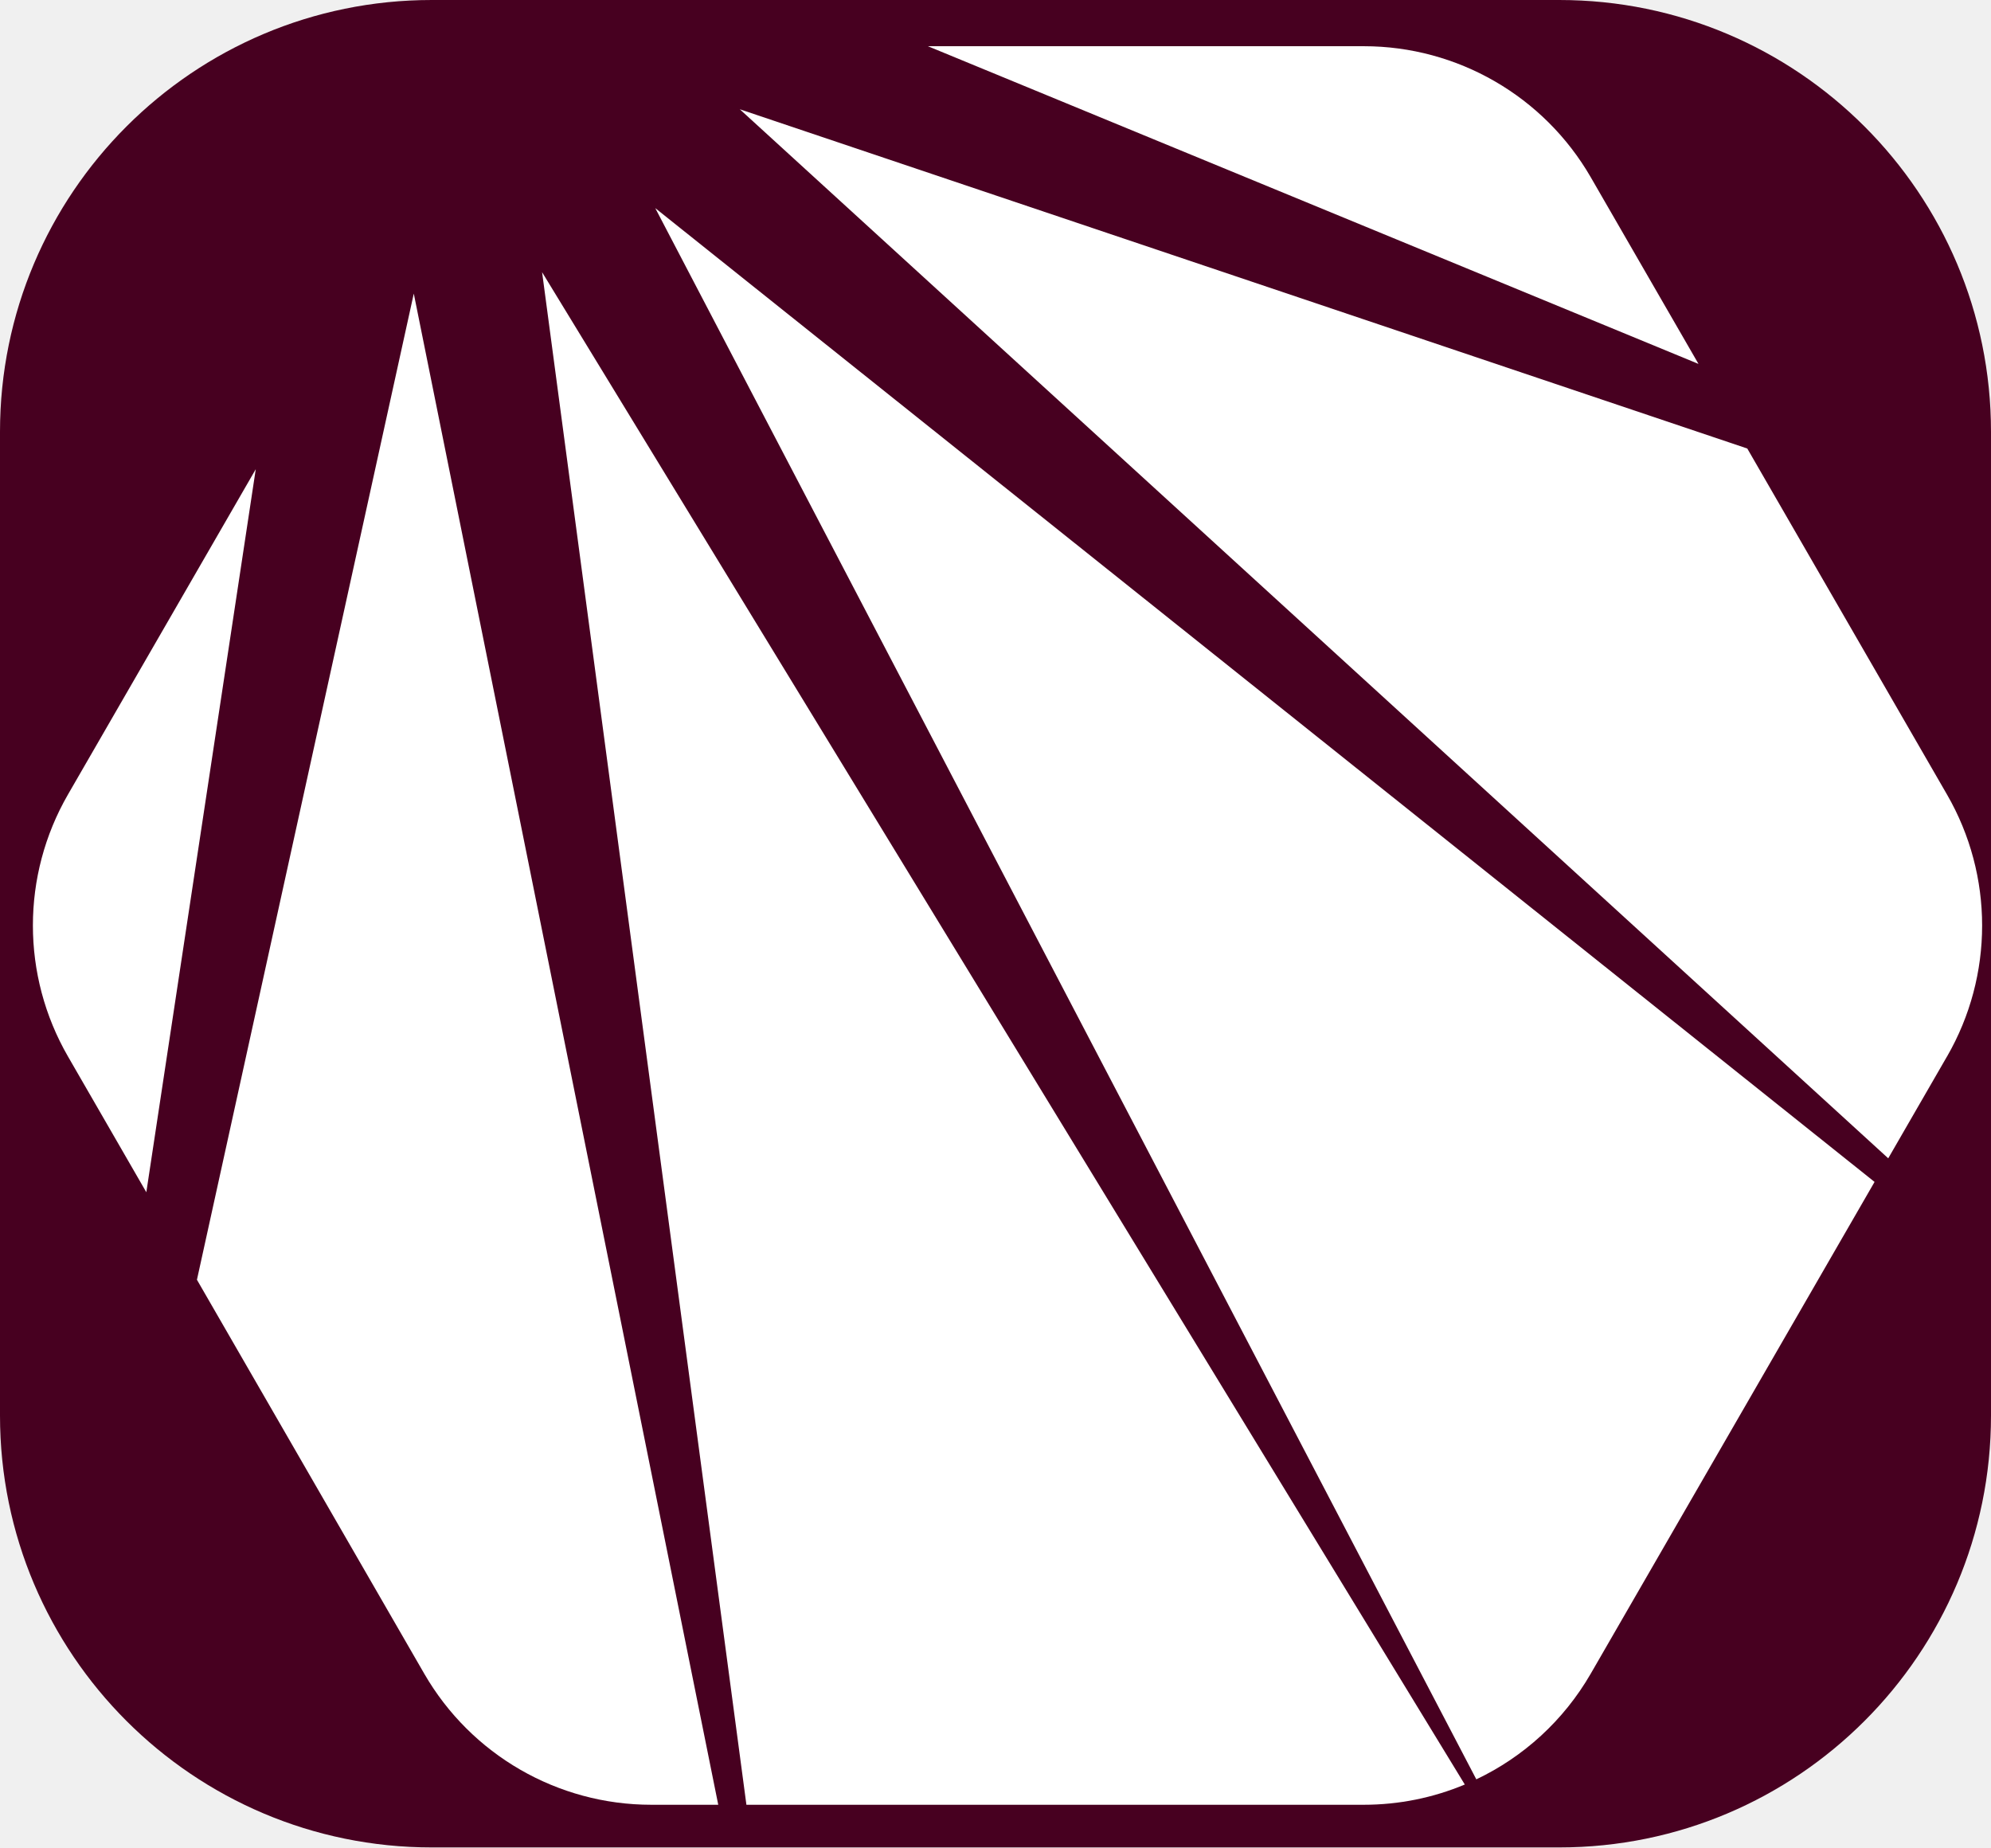
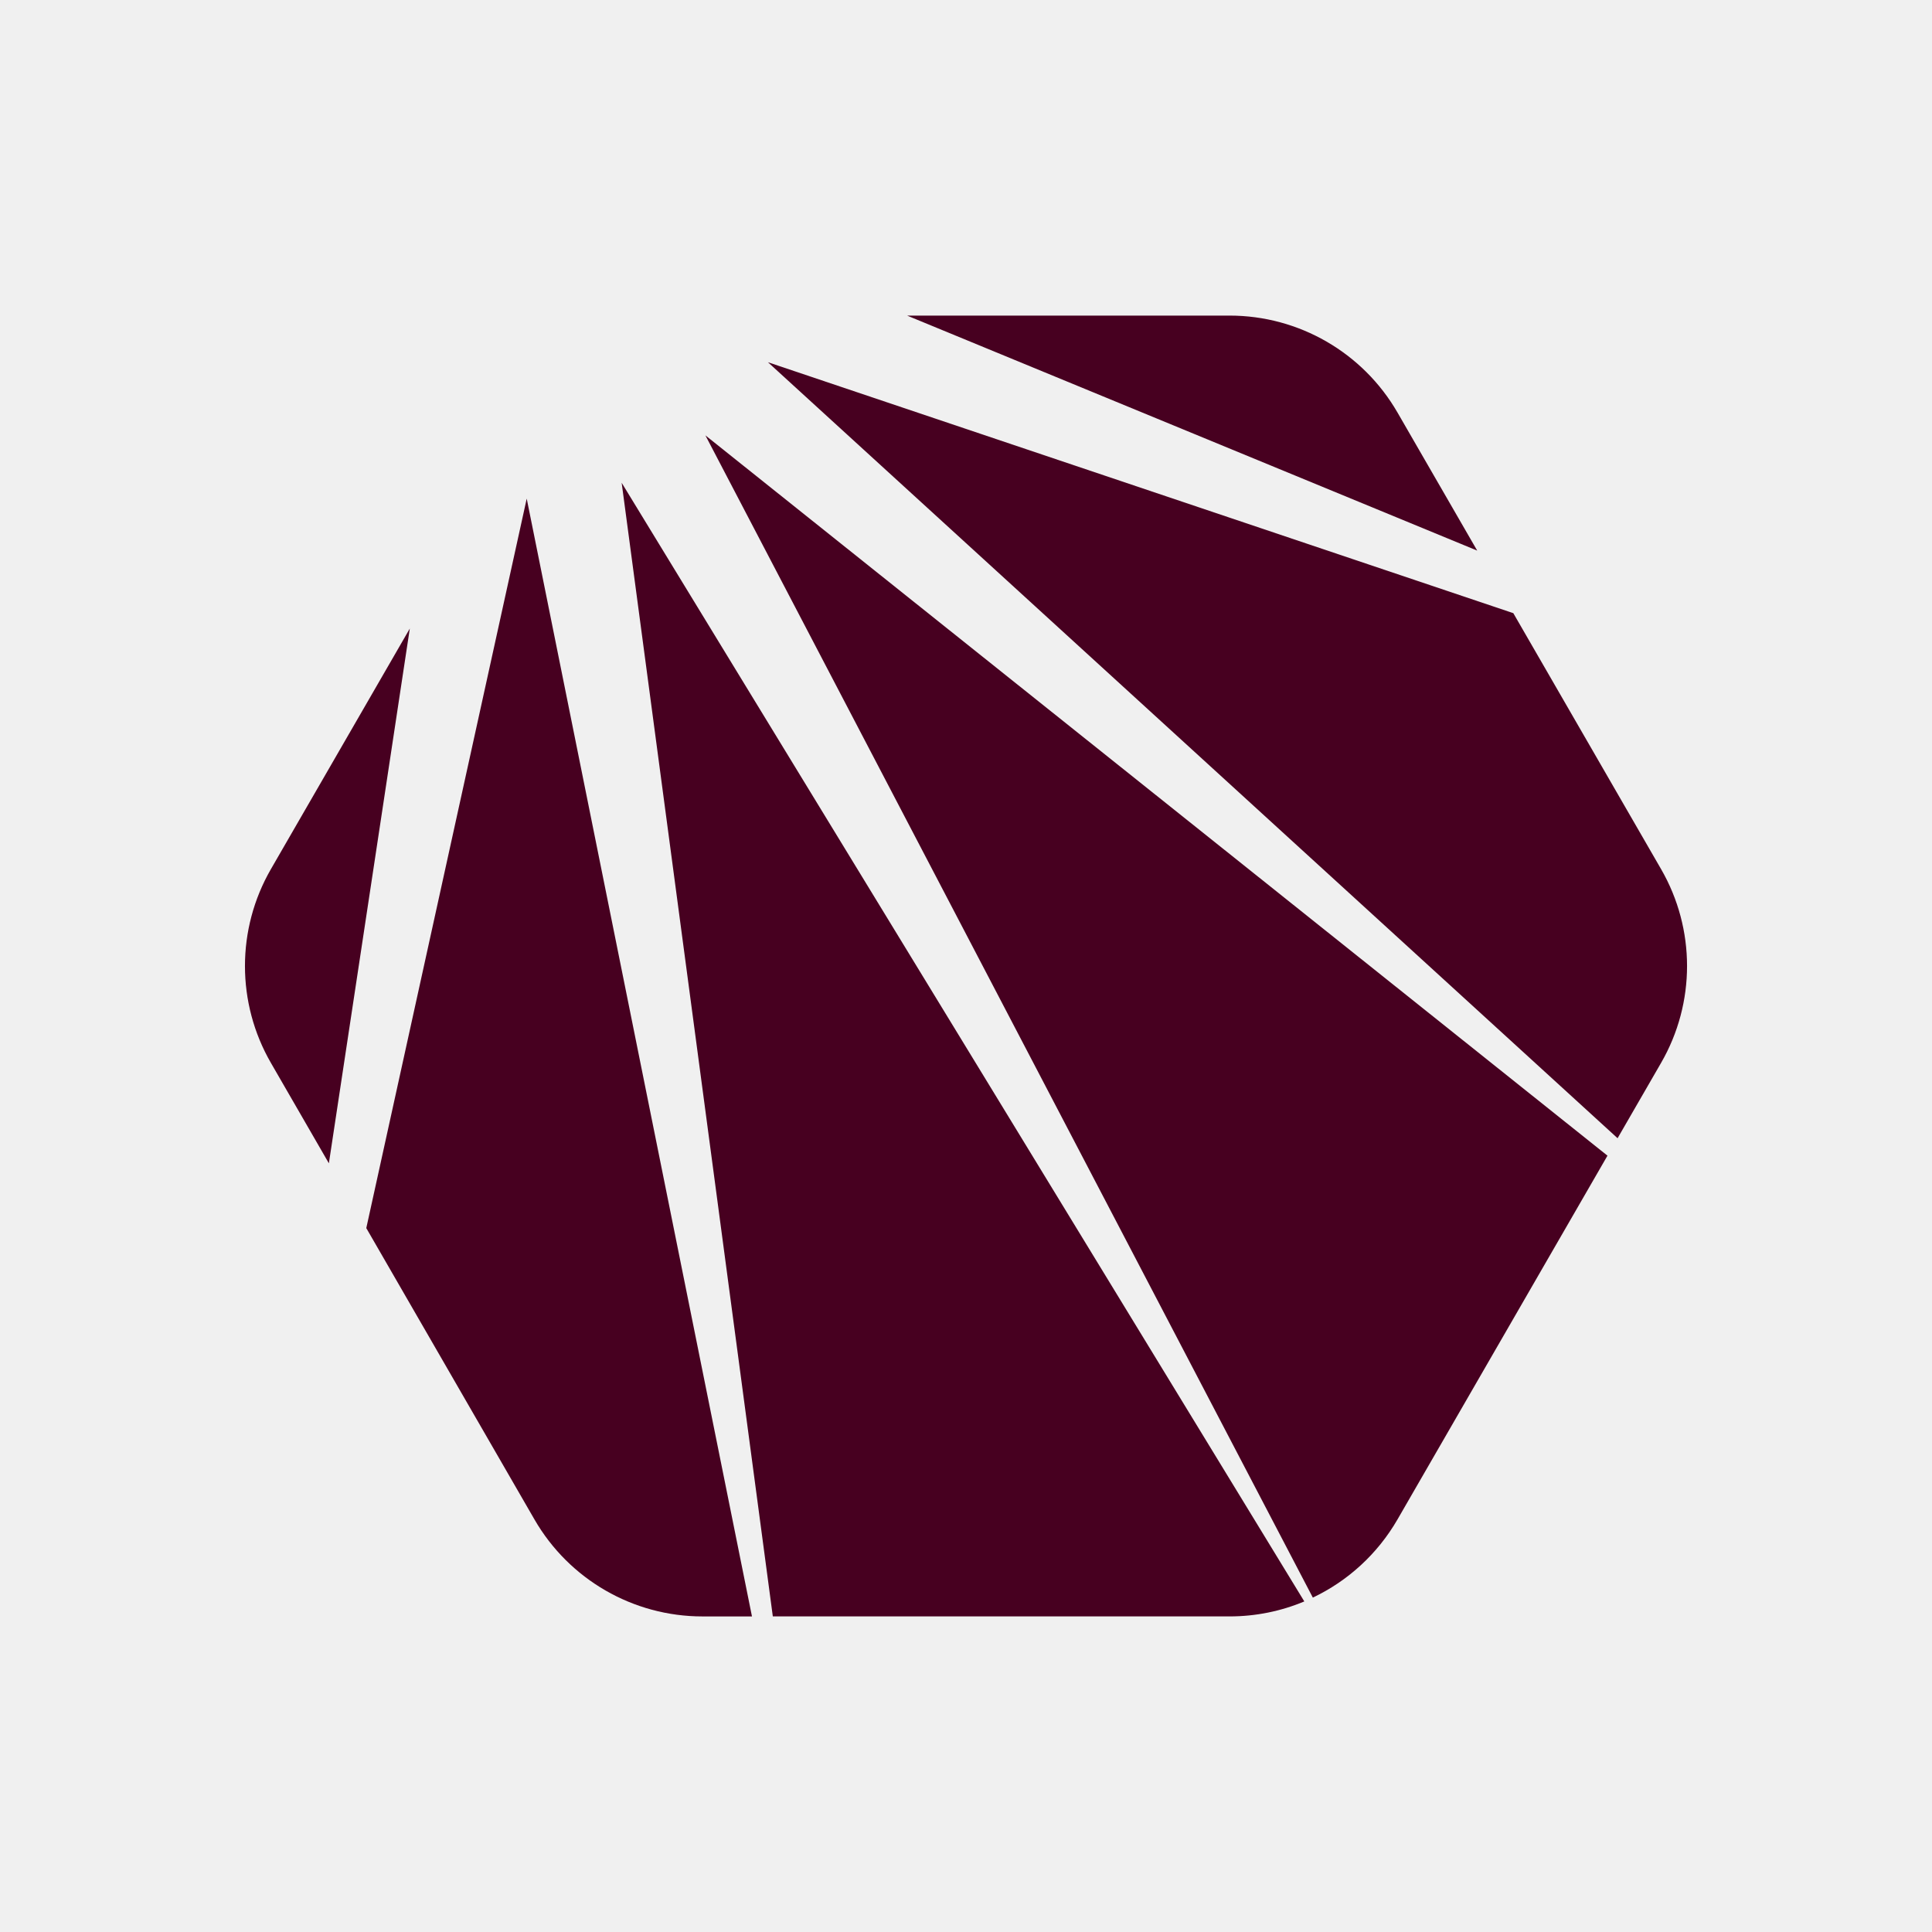
- <svg xmlns="http://www.w3.org/2000/svg" viewBox="790 705 415 385">
-   <rect x="790" y="705" width="415" height="385" rx="90" fill="#470020" />
-   <g fill="#ffffff">
-     <path d="m843.31,802.78l-22.81,150.68-16.33-28.29c-9.75-16.89-9.75-37.71,0-54.6l39.14-67.79Z" />
-     <path d="m876.25,766.19l63.46,314.92h-13.97c-19.51,0-37.54-10.41-47.3-27.3l-47.39-82.11,45.2-205.52Z" />
-     <path d="m902.99,761.72l192.33,315.17c-6.56,2.75-13.7,4.22-21.05,4.22h-128.69l-42.59-319.4Z" />
-     <path d="m1144.03,780.84l-160.62-66.21h90.86c19.51,0,37.54,10.41,47.3,27.3l22.46,38.91Z" />
-     <path d="m926.59,748.38l254.14,202.93-59.17,102.5c-5.63,9.74-14.01,17.33-23.84,22l-171.14-327.44Z" />
-     <path d="m1195.83,925.17l-12.25,21.22-239.38-218.62,210,70.7,41.63,72.11c9.76,16.89,9.76,37.71,0,54.6Z" />
-   </g>
+ <svg xmlns="http://www.w3.org/2000/svg" viewBox="0 0 1024 1024">
+   <path fill="#470020" d="m217.21,333.11l-42.9,283.47-30.72-53.21c-18.34-31.77-18.34-70.95,0-102.72l73.63-127.53Z" />
+   <path fill="#470020" d="m279.17,264.28l119.39,592.46h-26.28c-36.7,0-70.62-19.59-88.98-51.36l-89.16-154.46,85.03-386.64Z" />
+   <path fill="#470020" d="m329.48,255.86l361.83,592.93c-12.34,5.18-25.77,7.94-39.6,7.94h-242.1l-80.12-600.87Z" />
+   <path fill="#470020" d="m782.94,291.83l-302.16-124.56h170.93c36.7,0,70.62,19.59,88.98,51.36l42.26,73.2Z" />
+   <path fill="#470020" d="m373.88,230.76l478.11,381.77-111.31,192.84c-10.6,18.32-26.35,32.6-44.85,41.39L373.88,230.76Z" />
+   <path fill="#470020" d="m880.4,563.36l-23.05,39.92L407.02,191.99l395.07,133,78.31,135.65c18.36,31.77,18.36,70.95,0,102.72Z" />
</svg>
